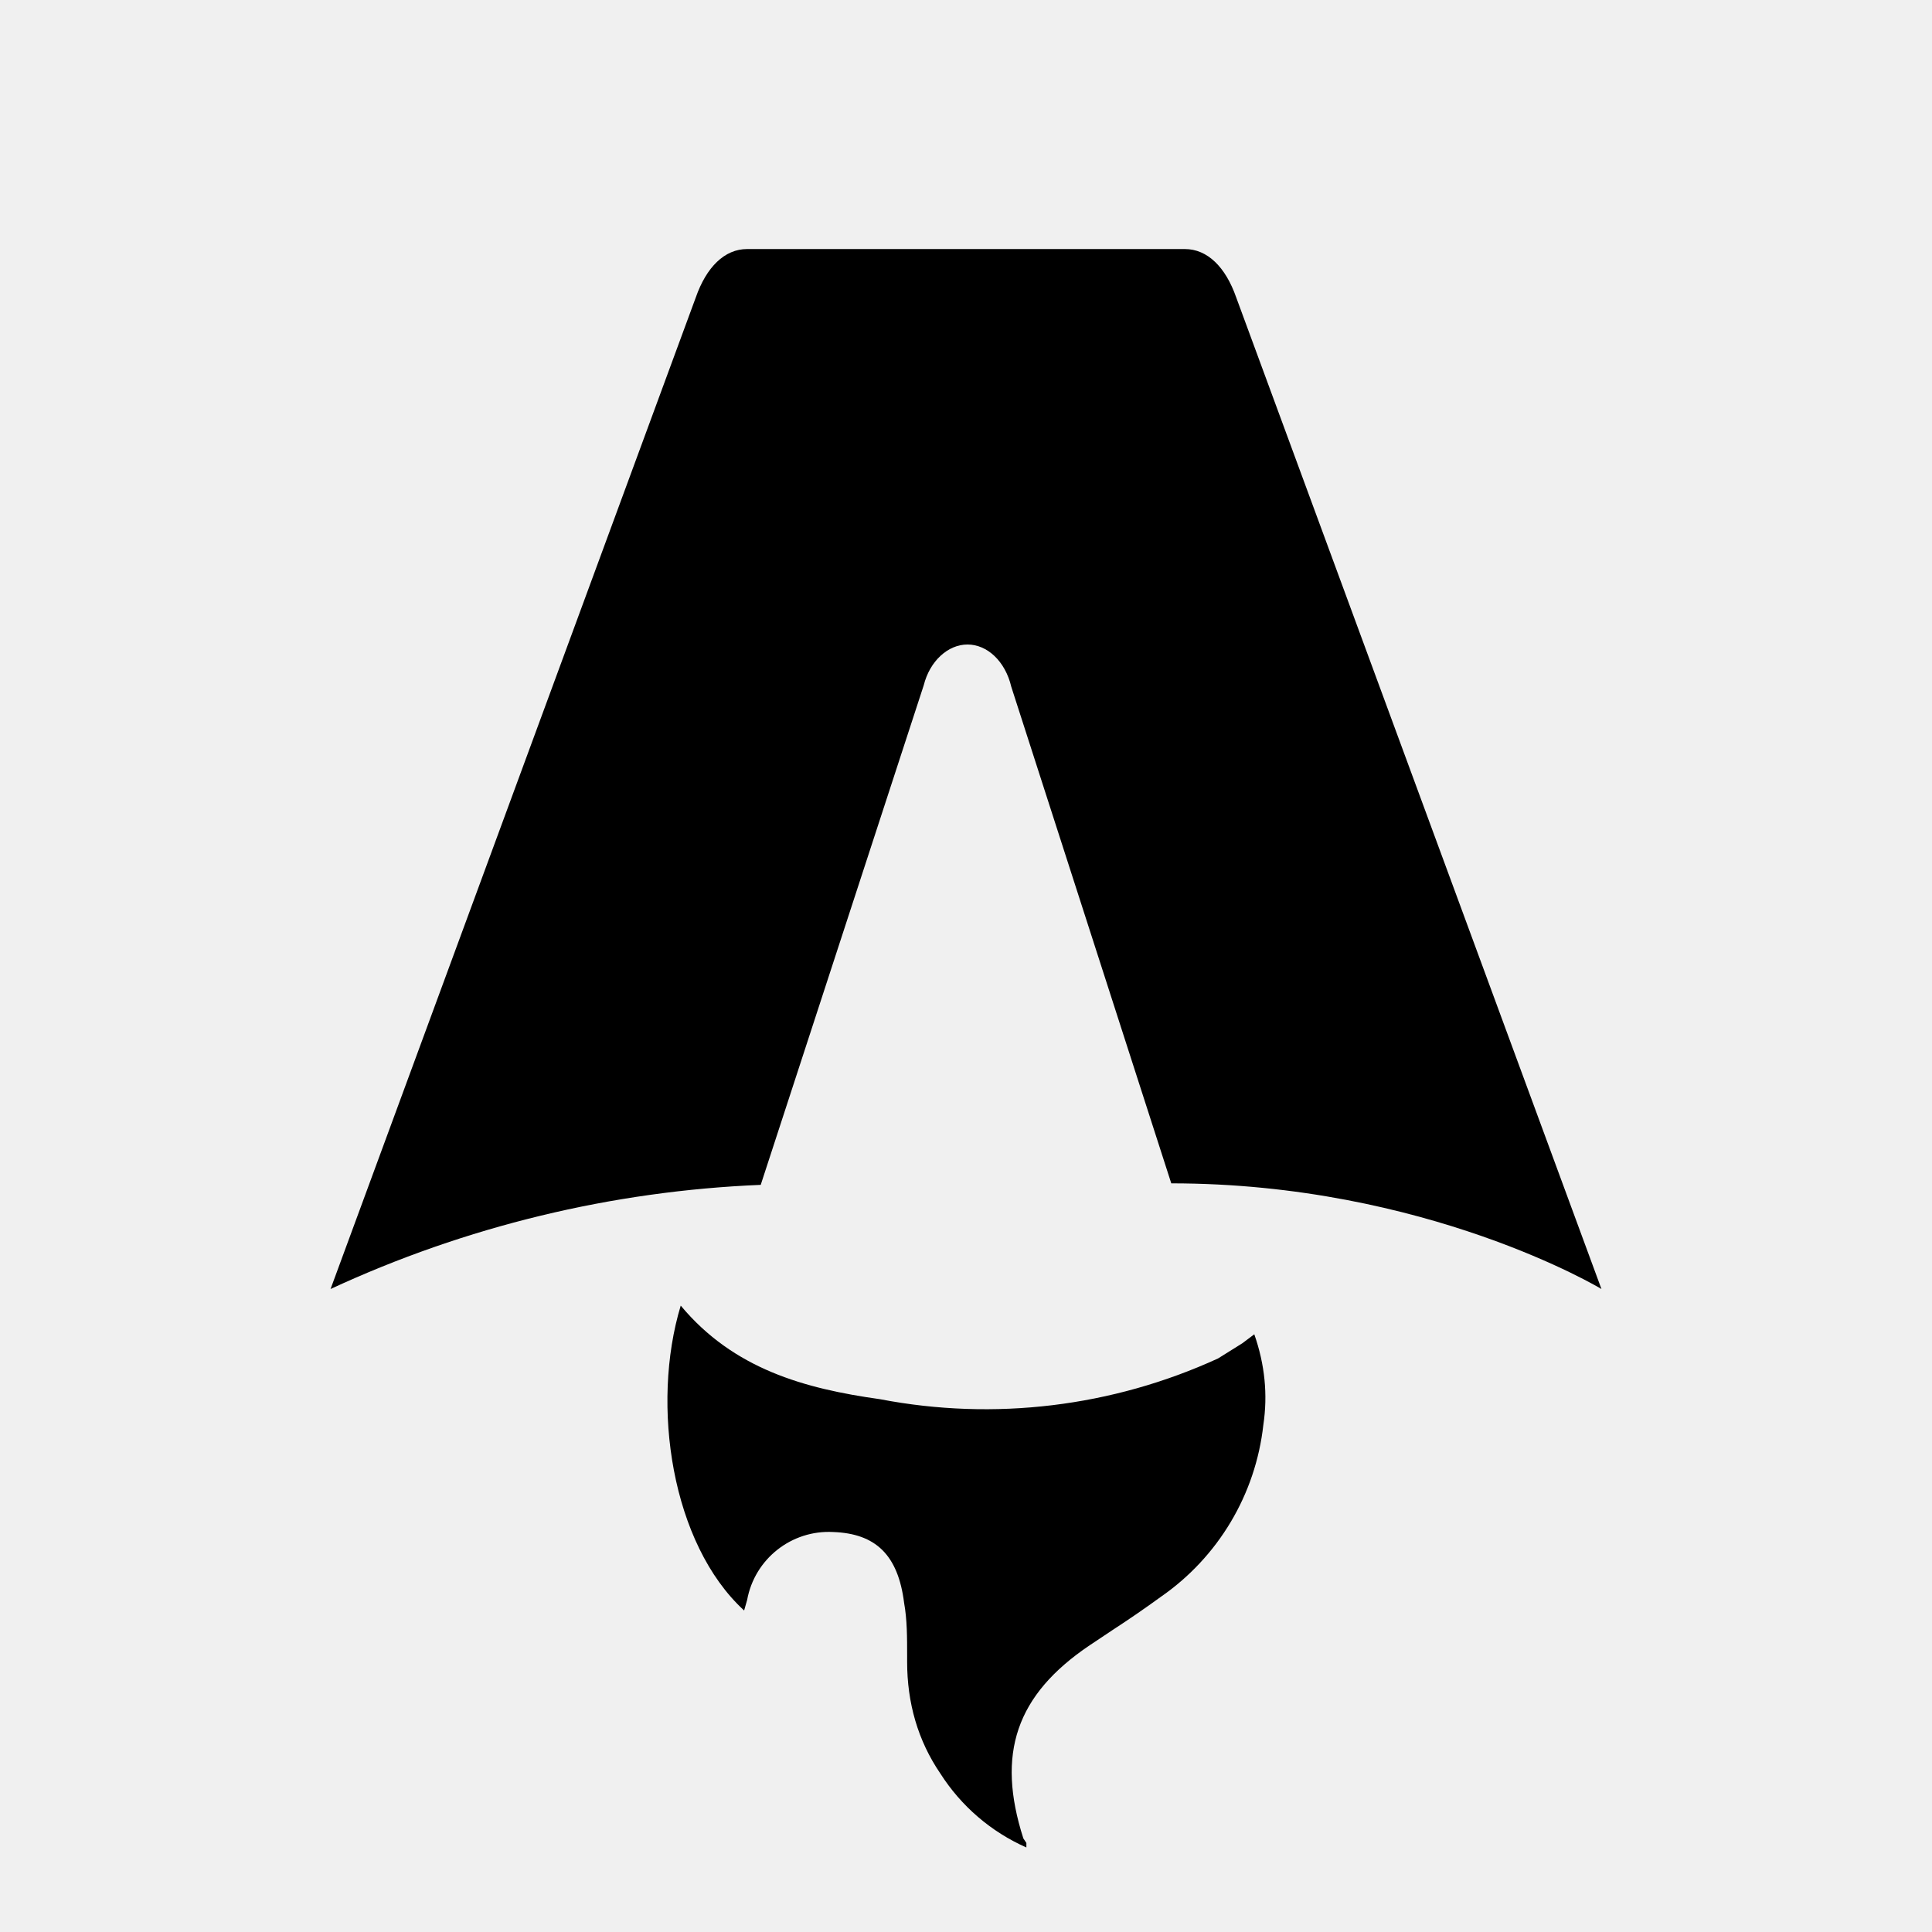
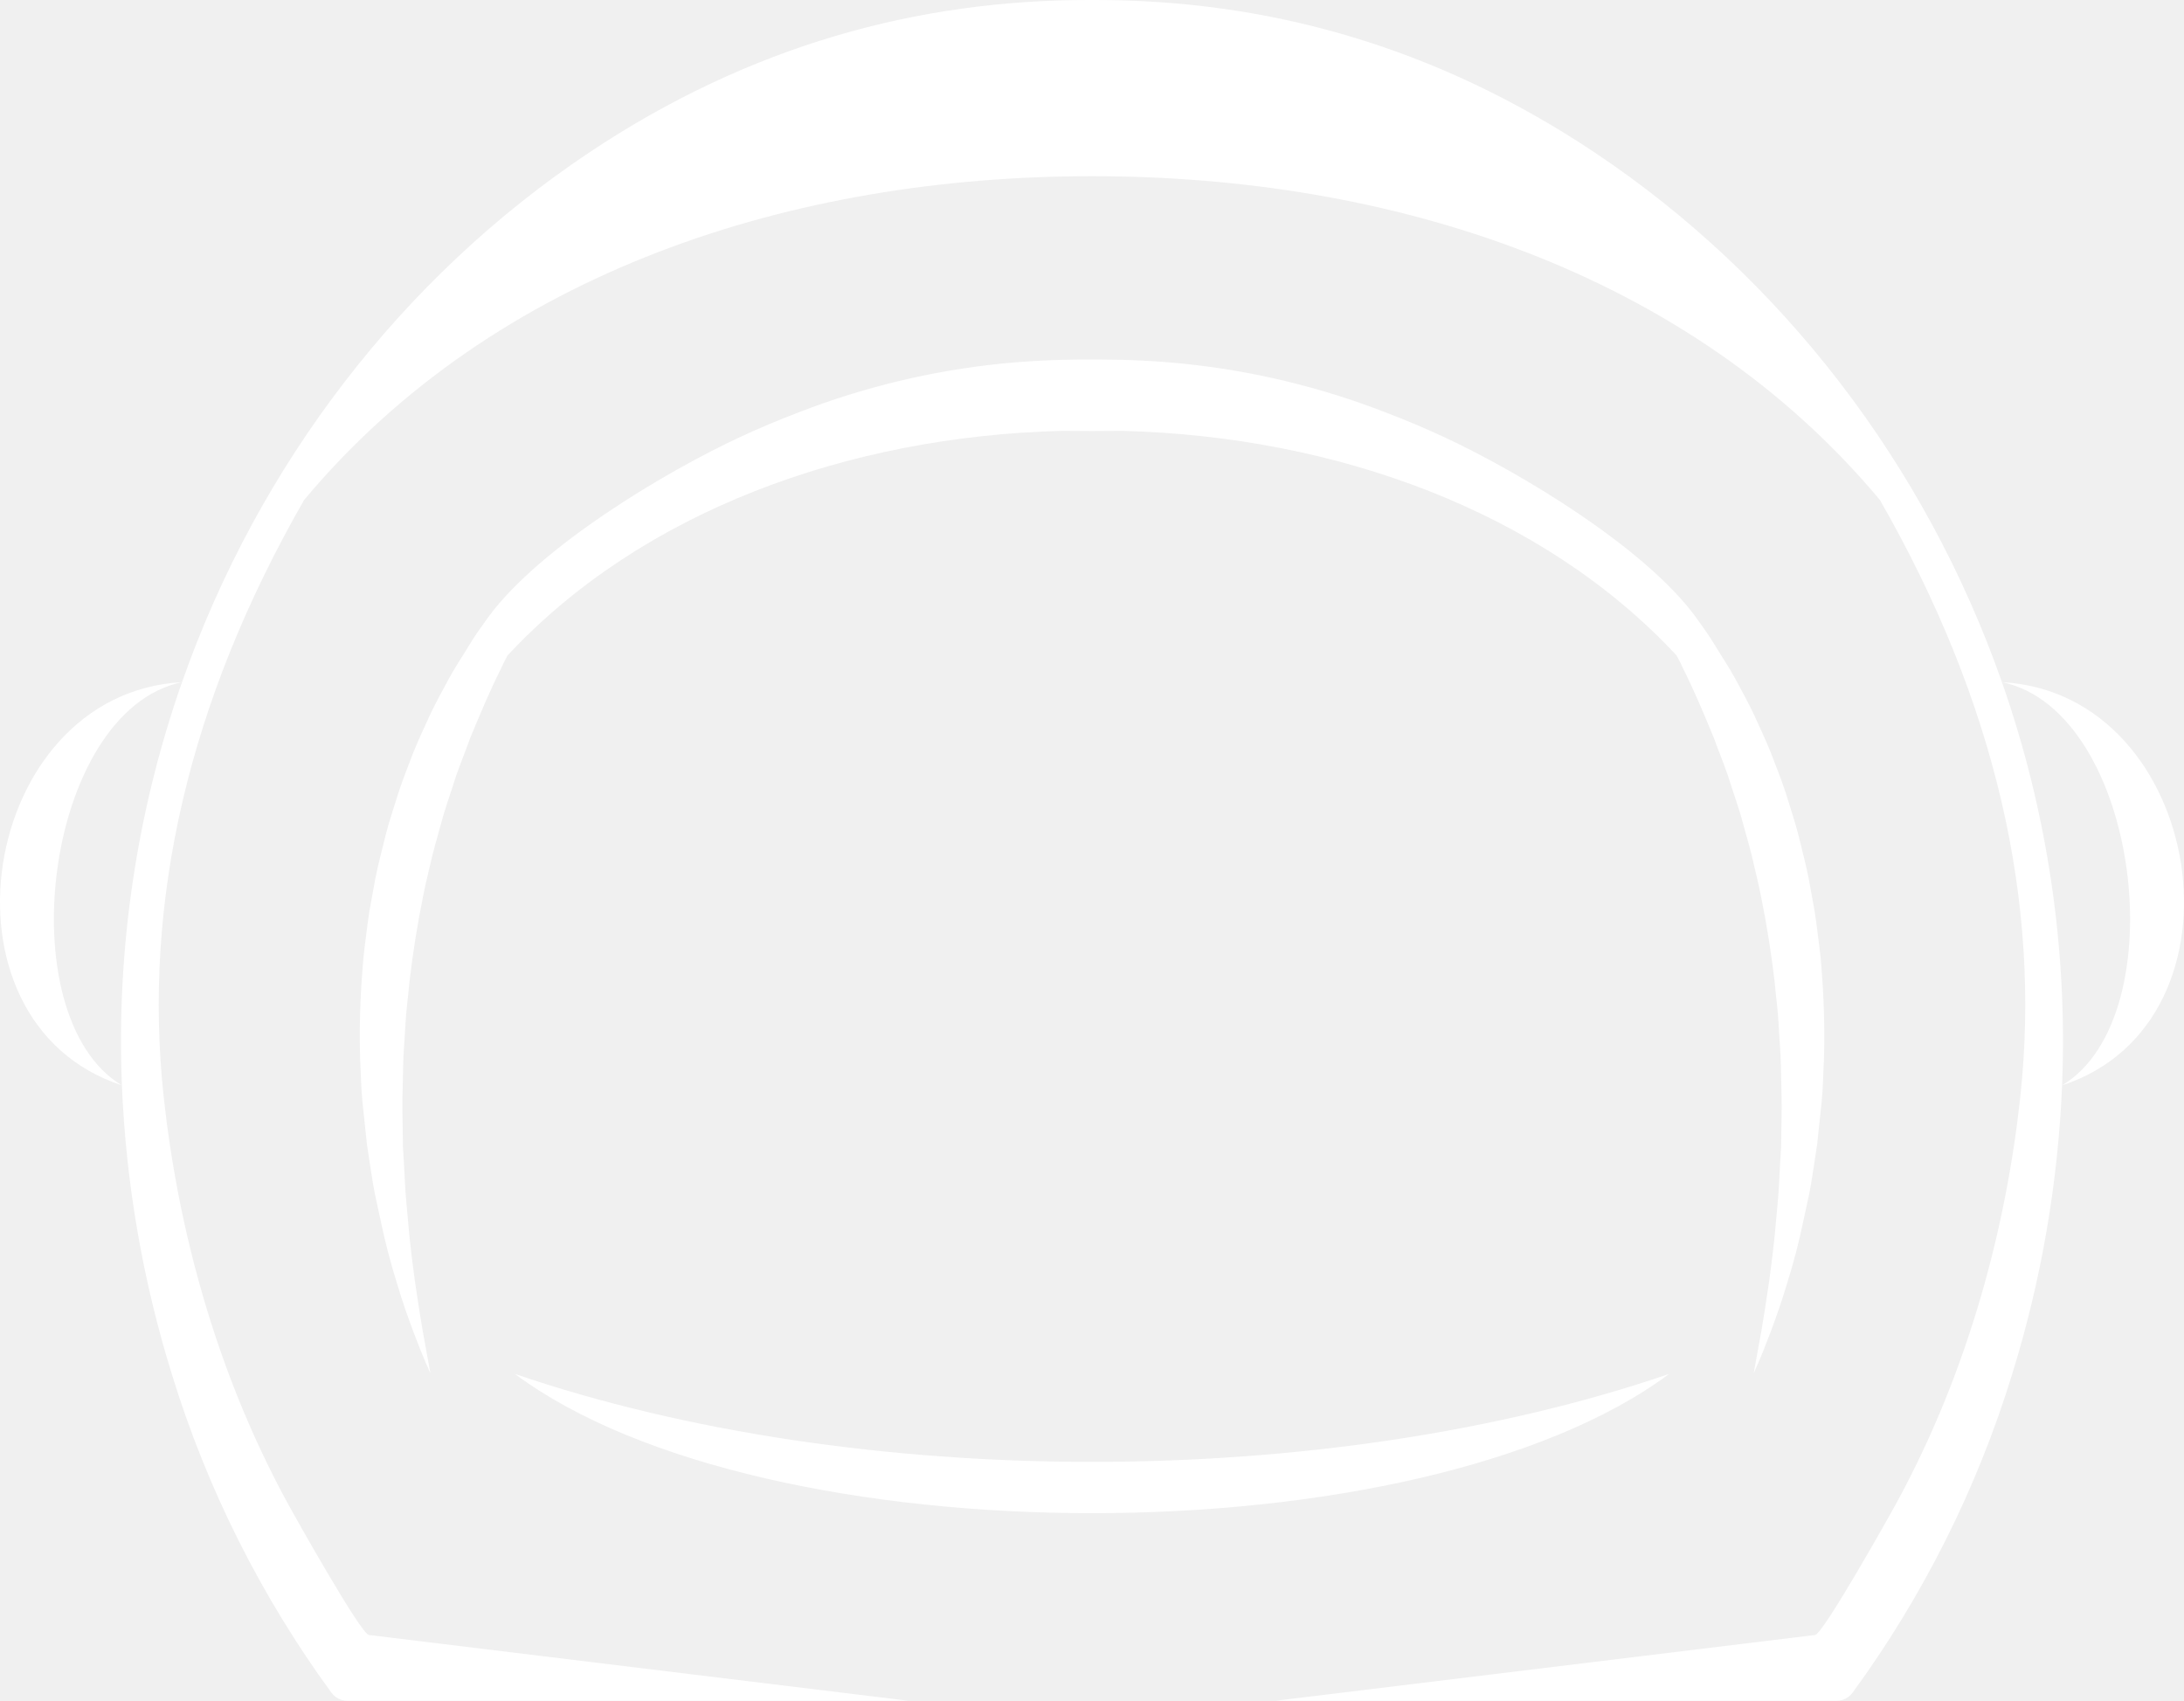
- <svg xmlns="http://www.w3.org/2000/svg" fill="none" viewBox="0 0 128 128">
-   <path d="M50.4 78.5a75.1 75.1 0 0 0-28.5 6.9l24.2-65.7c.7-2 1.9-3.2 3.4-3.2h29c1.5 0 2.7 1.2 3.4 3.2l24.2 65.7s-11.6-7-28.5-7L67 45.5c-.4-1.7-1.6-2.8-2.9-2.8-1.3 0-2.5 1.1-2.9 2.7L50.4 78.5Zm-1.1 28.2Zm-4.2-20.2c-2 6.6-.6 15.8 4.2 20.2a17.5 17.5 0 0 1 .2-.7 5.5 5.5 0 0 1 5.7-4.5c2.8.1 4.3 1.5 4.7 4.7.2 1.1.2 2.3.2 3.5v.4c0 2.7.7 5.2 2.2 7.4a13 13 0 0 0 5.7 4.9v-.3l-.2-.3c-1.8-5.6-.5-9.5 4.4-12.8l1.5-1a73 73 0 0 0 3.2-2.2 16 16 0 0 0 6.8-11.4c.3-2 .1-4-.6-6l-.8.6-1.6 1a37 37 0 0 1-22.4 2.7c-5-.7-9.7-2-13.2-6.2Z" />
-   <style>
-         path { fill: #000; }
-         @media (prefers-color-scheme: dark) {
-             path { fill: #FFF; }
-         }
-     </style>
+ <svg xmlns="http://www.w3.org/2000/svg" id="Grupo_46036" data-name="Grupo 46036" width="342.213" height="266.471" viewBox="0 0 342.213 266.471">
+   <defs>
+     <clipPath id="clip-path">
+       <path id="Trazado_30059" data-name="Trazado 30059" d="M204.07,453.319c-31.791,0-63.573-4.6-90.424-13.776,39.1,29.085,141.746,29.085,180.847,0C267.638,448.724,235.856,453.319,204.07,453.319Zm-152.023-59c-17.939-10.8-12.126-58.62,9.4-63.163C29.724,332.9,21.566,384.31,52.047,394.318Zm304.042,0c30.476-10.008,22.326-61.416-9.4-63.163C368.21,335.7,374.023,383.518,356.088,394.318ZM189.8,281.249a121.786,121.786,0,0,0-31.709,7.635q-4.571,1.734-9.1,3.833c-12.058,5.6-31.457,17.3-39.457,28.16-1.053,1.464-2.162,2.968-3.146,4.629s-2.123,3.289-3.086,5.092c-.98,1.794-1.978,3.627-2.906,5.554-.89,1.948-1.815,3.922-2.654,5.978-.788,2.081-1.635,4.171-2.35,6.342-.663,2.2-1.43,4.377-2.008,6.646-.535,2.287-1.173,4.543-1.627,6.873-.4,2.347-.907,4.659-1.2,7.031s-.646,4.719-.792,7.1a127.351,127.351,0,0,0-.377,14.063c.124,2.308.141,4.561.372,6.792s.467,4.4.689,6.522c.33,2.141.616,4.218.955,6.222s.8,3.85,1.177,5.674a101.781,101.781,0,0,0,2.594,9.986c.869,2.95,1.793,5.486,2.564,7.566,1.562,4.158,2.658,6.466,2.658,6.466s-.441-2.424-1.211-6.667c-.372-2.107-.758-4.672-1.19-7.592-.394-2.916-.83-6.226-1.113-9.759-.141-1.8-.377-3.721-.458-5.623s-.214-3.85-.33-5.85q-.045-3.019-.086-6.188c0-2.1.086-4.235.12-6.411s.253-4.346.36-6.565.445-4.411.629-6.655c.526-4.445,1.22-8.907,2.119-13.3.411-2.21.989-4.355,1.477-6.526.548-2.15,1.177-4.252,1.746-6.359.633-2.081,1.353-4.1,1.986-6.141.7-2.008,1.5-3.927,2.192-5.875,1.562-3.79,3.108-7.451,4.786-10.8.33-.737.689-1.439,1.057-2.124,21.03-22.6,53.334-34.335,86.828-35.2l4.768.03,4.764-.03c33.5.869,65.8,12.6,86.832,35.2.368.685.732,1.387,1.057,2.124,1.682,3.344,3.223,7.006,4.785,10.8.7,1.948,1.494,3.867,2.192,5.875.633,2.038,1.353,4.06,1.986,6.141.569,2.111,1.2,4.214,1.742,6.359.484,2.171,1.062,4.316,1.477,6.526.9,4.389,1.592,8.851,2.119,13.3.184,2.244.522,4.432.625,6.655s.321,4.393.36,6.565.116,4.308.12,6.411q-.045,3.167-.086,6.188c-.116,2-.253,3.957-.33,5.85s-.317,3.824-.458,5.623c-.283,3.533-.719,6.843-1.113,9.759-.428,2.92-.818,5.485-1.186,7.592-.775,4.24-1.211,6.667-1.211,6.667s1.1-2.308,2.658-6.466c.766-2.077,1.691-4.616,2.564-7.566a101.442,101.442,0,0,0,2.594-9.986c.372-1.82.835-3.67,1.177-5.674s.625-4.081.955-6.222c.223-2.12.454-4.3.689-6.522s.244-4.483.372-6.792a129.527,129.527,0,0,0-.377-14.063c-.15-2.377-.509-4.723-.8-7.1s-.809-4.685-1.2-7.031c-.454-2.33-1.087-4.586-1.622-6.873-.578-2.27-1.34-4.445-2-6.646-.719-2.171-1.562-4.265-2.354-6.342-.839-2.056-1.768-4.03-2.654-5.978-.929-1.927-1.926-3.764-2.9-5.554s-2.093-3.434-3.09-5.092-2.093-3.165-3.146-4.629c-8-10.86-27.4-22.563-39.457-28.16q-4.527-2.1-9.1-3.833a121.612,121.612,0,0,0-31.709-7.635c-4.259-.433-8.865-.651-13.47-.651-.265,0-.531,0-.8,0s-.531,0-.8,0C198.663,280.6,194.062,280.817,189.8,281.249Zm14.819-56.979h-1.1c-26.59,0-52.991,7.019-78.383,23.993-28.978,19.373-51.617,48.586-63.65,82.887h-.009c-.009,0-.017,0-.03,0h.034a170.016,170.016,0,0,0-9.417,63.167s-.009,0-.013,0a0,0,0,0,1,0,0l.009,0a177.467,177.467,0,0,0,7.842,45.315A168.514,168.514,0,0,0,84.882,489.47a3.07,3.07,0,0,0,2.453,1.272h87.924l-84.491-10.3c-1.288-.154-11.84-18.979-13.008-21.146-11.052-20.456-16.925-42.664-19.146-63.12-3.317-30.592,3.891-62.016,22-93.571,29.976-35.881,76.722-50.745,123.455-50.728,46.733-.017,93.48,14.851,123.455,50.728,18.1,31.556,25.314,62.983,21.993,93.571-2.221,20.456-8.09,42.664-19.142,63.12-1.169,2.167-11.72,20.987-13.008,21.146l-84.491,10.3H320.8a3.07,3.07,0,0,0,2.453-1.272,168.412,168.412,0,0,0,24.976-49.828,177.836,177.836,0,0,0,7.842-45.315l.009,0s0,0,0,0a.016.016,0,0,0-.013,0,169.841,169.841,0,0,0-9.417-63.167h.038c-.009,0-.021,0-.03,0h-.009c-12.032-34.3-34.676-63.514-63.654-82.887C257.617,231.289,231.212,224.27,204.622,224.27Z" transform="translate(-32.961 -224.27)" fill="#fff" />
+     </clipPath>
+   </defs>
+   <g id="Grupo_46035" data-name="Grupo 46035" clip-path="url(#clip-path)">
+     <rect id="Rectángulo_17422" data-name="Rectángulo 17422" width="364.994" height="266.471" transform="translate(-11.395 0)" fill="#fff" />
+   </g>
</svg>
